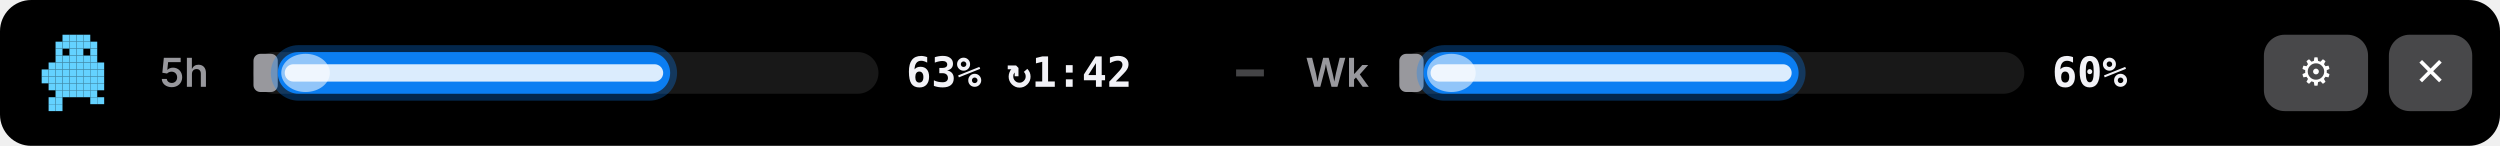
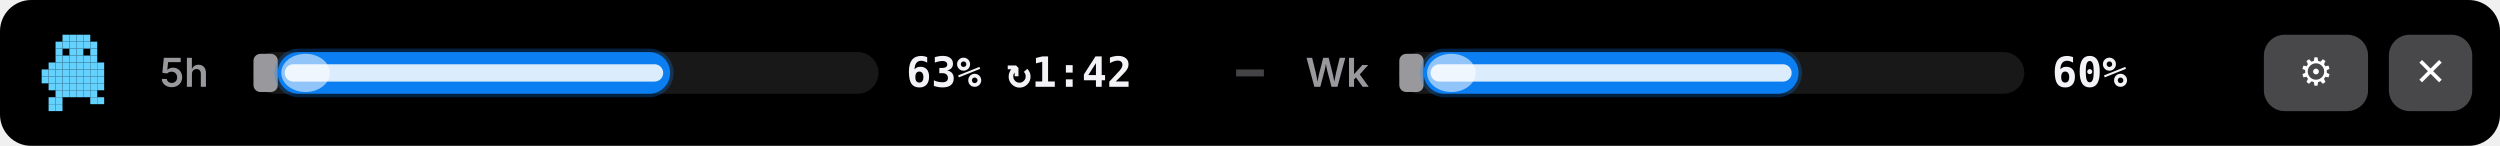
<svg xmlns="http://www.w3.org/2000/svg" viewBox="0 0 720 42" width="720" height="42" role="img">
  <rect x="0" y="0" width="720" height="42" rx="9" fill="#000000" />
  <rect x="18.00" y="10.00" width="2.00" height="2.00" fill="#64D2FF" />
  <rect x="20.00" y="10.00" width="2.00" height="2.00" fill="#64D2FF" />
  <rect x="22.00" y="10.00" width="2.00" height="2.00" fill="#64D2FF" />
  <rect x="24.00" y="10.00" width="2.00" height="2.00" fill="#64D2FF" />
  <rect x="16.00" y="12.00" width="2.00" height="2.00" fill="#64D2FF" />
  <rect x="18.00" y="12.00" width="2.00" height="2.00" fill="#64D2FF" />
  <rect x="20.00" y="12.00" width="2.00" height="2.00" fill="#64D2FF" />
  <rect x="22.00" y="12.00" width="2.00" height="2.00" fill="#64D2FF" />
  <rect x="24.00" y="12.00" width="2.00" height="2.00" fill="#64D2FF" />
  <rect x="26.00" y="12.00" width="2.00" height="2.00" fill="#64D2FF" />
  <rect x="16.00" y="14.00" width="2.00" height="2.00" fill="#64D2FF" />
  <rect x="20.00" y="14.00" width="2.00" height="2.00" fill="#64D2FF" />
  <rect x="22.00" y="14.00" width="2.00" height="2.00" fill="#64D2FF" />
  <rect x="26.00" y="14.00" width="2.00" height="2.00" fill="#64D2FF" />
  <rect x="16.00" y="16.00" width="2.00" height="2.00" fill="#64D2FF" />
  <rect x="18.00" y="16.00" width="2.00" height="2.00" fill="#64D2FF" />
  <rect x="20.00" y="16.00" width="2.00" height="2.00" fill="#64D2FF" />
  <rect x="22.00" y="16.00" width="2.00" height="2.00" fill="#64D2FF" />
  <rect x="24.00" y="16.00" width="2.00" height="2.00" fill="#64D2FF" />
  <rect x="26.00" y="16.00" width="2.00" height="2.00" fill="#64D2FF" />
  <rect x="14.00" y="18.00" width="2.00" height="2.00" fill="#64D2FF" />
  <rect x="16.00" y="18.00" width="2.00" height="2.00" fill="#64D2FF" />
  <rect x="18.00" y="18.00" width="2.00" height="2.00" fill="#64D2FF" />
  <rect x="20.00" y="18.00" width="2.00" height="2.00" fill="#64D2FF" />
  <rect x="22.00" y="18.00" width="2.00" height="2.00" fill="#64D2FF" />
  <rect x="24.00" y="18.00" width="2.00" height="2.00" fill="#64D2FF" />
  <rect x="26.00" y="18.00" width="2.00" height="2.00" fill="#64D2FF" />
  <rect x="28.00" y="18.00" width="2.00" height="2.00" fill="#64D2FF" />
  <rect x="12.00" y="20.00" width="2.00" height="2.00" fill="#64D2FF" />
  <rect x="14.00" y="20.00" width="2.00" height="2.00" fill="#64D2FF" />
  <rect x="16.00" y="20.00" width="2.00" height="2.00" fill="#64D2FF" />
  <rect x="18.00" y="20.00" width="2.00" height="2.00" fill="#64D2FF" />
  <rect x="20.00" y="20.00" width="2.00" height="2.00" fill="#64D2FF" />
  <rect x="22.00" y="20.00" width="2.00" height="2.00" fill="#64D2FF" />
  <rect x="24.00" y="20.00" width="2.00" height="2.00" fill="#64D2FF" />
  <rect x="26.00" y="20.00" width="2.00" height="2.00" fill="#64D2FF" />
  <rect x="28.00" y="20.00" width="2.00" height="2.00" fill="#64D2FF" />
  <rect x="12.00" y="22.00" width="2.00" height="2.00" fill="#64D2FF" />
  <rect x="14.00" y="22.00" width="2.00" height="2.00" fill="#64D2FF" />
  <rect x="16.00" y="22.00" width="2.00" height="2.00" fill="#64D2FF" />
  <rect x="18.00" y="22.00" width="2.00" height="2.00" fill="#64D2FF" />
  <rect x="20.00" y="22.00" width="2.00" height="2.00" fill="#64D2FF" />
  <rect x="22.00" y="22.00" width="2.00" height="2.00" fill="#64D2FF" />
  <rect x="24.00" y="22.00" width="2.00" height="2.00" fill="#64D2FF" />
  <rect x="26.00" y="22.00" width="2.00" height="2.00" fill="#64D2FF" />
  <rect x="28.00" y="22.00" width="2.00" height="2.00" fill="#64D2FF" />
  <rect x="14.00" y="24.00" width="2.00" height="2.00" fill="#64D2FF" />
  <rect x="16.00" y="24.00" width="2.00" height="2.00" fill="#64D2FF" />
  <rect x="18.00" y="24.00" width="2.00" height="2.00" fill="#64D2FF" />
  <rect x="20.00" y="24.00" width="2.00" height="2.00" fill="#64D2FF" />
  <rect x="22.00" y="24.00" width="2.00" height="2.00" fill="#64D2FF" />
  <rect x="24.00" y="24.00" width="2.00" height="2.00" fill="#64D2FF" />
  <rect x="26.00" y="24.00" width="2.00" height="2.00" fill="#64D2FF" />
  <rect x="28.00" y="24.00" width="2.00" height="2.00" fill="#64D2FF" />
  <rect x="16.00" y="26.00" width="2.00" height="2.00" fill="#64D2FF" />
  <rect x="18.00" y="26.00" width="2.00" height="2.00" fill="#64D2FF" />
  <rect x="20.00" y="26.00" width="2.00" height="2.00" fill="#64D2FF" />
  <rect x="22.00" y="26.00" width="2.00" height="2.00" fill="#64D2FF" />
  <rect x="24.00" y="26.00" width="2.00" height="2.00" fill="#64D2FF" />
  <rect x="26.00" y="26.00" width="2.00" height="2.00" fill="#64D2FF" />
  <rect x="14.00" y="28.00" width="2.00" height="2.00" fill="#64D2FF" />
  <rect x="16.00" y="28.00" width="2.00" height="2.00" fill="#64D2FF" />
  <rect x="26.00" y="28.00" width="2.00" height="2.00" fill="#64D2FF" />
  <rect x="28.00" y="28.00" width="2.00" height="2.00" fill="#64D2FF" />
  <rect x="14.00" y="30.00" width="2.00" height="2.00" fill="#64D2FF" />
  <rect x="16.00" y="30.00" width="2.00" height="2.00" fill="#64D2FF" />
  <text x="46" y="25.0" font-family="-apple-system, 'SF Pro Text', 'Segoe UI', system-ui, sans-serif" font-size="11.5" font-weight="600" fill="#98989D">5h</text>
  <rect x="73" y="15.0" width="180" height="12" rx="6" fill="#F2F2F7" fill-opacity="0.10" />
  <rect x="73" y="15.5" width="7" height="11" rx="2" fill="#98989D" />
-   <rect x="78" y="13.0" width="117" height="16" rx="8" fill="#0A84FF" opacity="0.3">
-     <animate attributeName="opacity" values="0.22;0.45;0.22" dur="1.4s" repeatCount="indefinite" />
+   <rect x="79" y="14.0" width="115" height="14" rx="7" fill="#0A84FF" opacity="0.25">
+     <animate attributeName="opacity" values="0.16;0.28;0.16" dur="1.4s" repeatCount="indefinite" />
  </rect>
-   <rect x="80" y="15.0" width="113" height="12" rx="6" fill="#0A84FF" opacity="0.92" />
+   <rect x="80" y="15.0" width="113" height="12" rx="6" fill="#0A84FF" opacity="0.92">
+     <animate attributeName="y" values="15.0;14.6;15.0" dur="0.13s" repeatCount="indefinite" />
+   </rect>
  <rect x="82" y="18.5" width="109" height="5" rx="2.5" fill="#FFFFFF" opacity="0.85" />
  <ellipse cx="88" cy="21.0" rx="7" ry="5.5" fill="#FFFFFF" opacity="0.55">
-     <animate attributeName="cx" values="88;185.4;88" dur="1.96s" repeatCount="indefinite" />
+     <animate attributeName="cx" values="88;185.4" dur="1.96s" repeatCount="indefinite" />
  </ellipse>
  <text x="261" y="25.0" font-family="ui-monospace, 'SF Mono', SFMono-Regular, Menlo, Consolas, monospace" font-size="12" font-weight="600" fill="#F2F2F7">63% ↻1:42</text>
  <rect x="356" y="20.0" width="8" height="2" fill="#98989D" fill-opacity="0.45" />
  <text x="376" y="25.0" font-family="-apple-system, 'SF Pro Text', 'Segoe UI', system-ui, sans-serif" font-size="11.5" font-weight="600" fill="#98989D">Wk</text>
  <rect x="403" y="15.0" width="180" height="12" rx="6" fill="#F2F2F7" fill-opacity="0.10" />
  <rect x="403" y="15.5" width="7" height="11" rx="2" fill="#98989D" />
-   <rect x="408" y="13.0" width="112" height="16" rx="8" fill="#0A84FF" opacity="0.3">
-     <animate attributeName="opacity" values="0.22;0.45;0.22" dur="1.7s" repeatCount="indefinite" />
+   <rect x="409" y="14.0" width="110" height="14" rx="7" fill="#0A84FF" opacity="0.25">
+     <animate attributeName="opacity" values="0.16;0.28;0.16" dur="1.7s" repeatCount="indefinite" />
  </rect>
-   <rect x="410" y="15.0" width="108" height="12" rx="6" fill="#0A84FF" opacity="0.92" />
+   <rect x="410" y="15.0" width="108" height="12" rx="6" fill="#0A84FF" opacity="0.92">
+     <animate attributeName="y" values="15.0;14.6;15.0" dur="0.13s" repeatCount="indefinite" />
+   </rect>
  <rect x="412" y="18.5" width="104" height="5" rx="2.5" fill="#FFFFFF" opacity="0.85" />
  <ellipse cx="418" cy="21.0" rx="7" ry="5.5" fill="#FFFFFF" opacity="0.55">
-     <animate attributeName="cx" values="418;510.0;418" dur="2.38s" repeatCount="indefinite" />
+     <animate attributeName="cx" values="418;510.0" dur="2.38s" repeatCount="indefinite" />
  </ellipse>
  <text x="591" y="25.0" font-family="ui-monospace, 'SF Mono', SFMono-Regular, Menlo, Consolas, monospace" font-size="12" font-weight="600" fill="#F2F2F7">60%</text>
  <rect x="652" y="10" width="30" height="22" rx="6" fill="#48484A" />
  <text x="667.0" y="24.5" text-anchor="middle" font-family="-apple-system, 'SF Pro Text', 'Segoe UI', system-ui, sans-serif" font-size="11" font-weight="600" fill="#FFFFFF">⚙</text>
  <rect x="688" y="10" width="24" height="22" rx="6" fill="#48484A" />
  <text x="700.0" y="24.5" text-anchor="middle" font-family="-apple-system, 'SF Pro Text', 'Segoe UI', system-ui, sans-serif" font-size="11" font-weight="600" fill="#FFFFFF">✕</text>
</svg>
